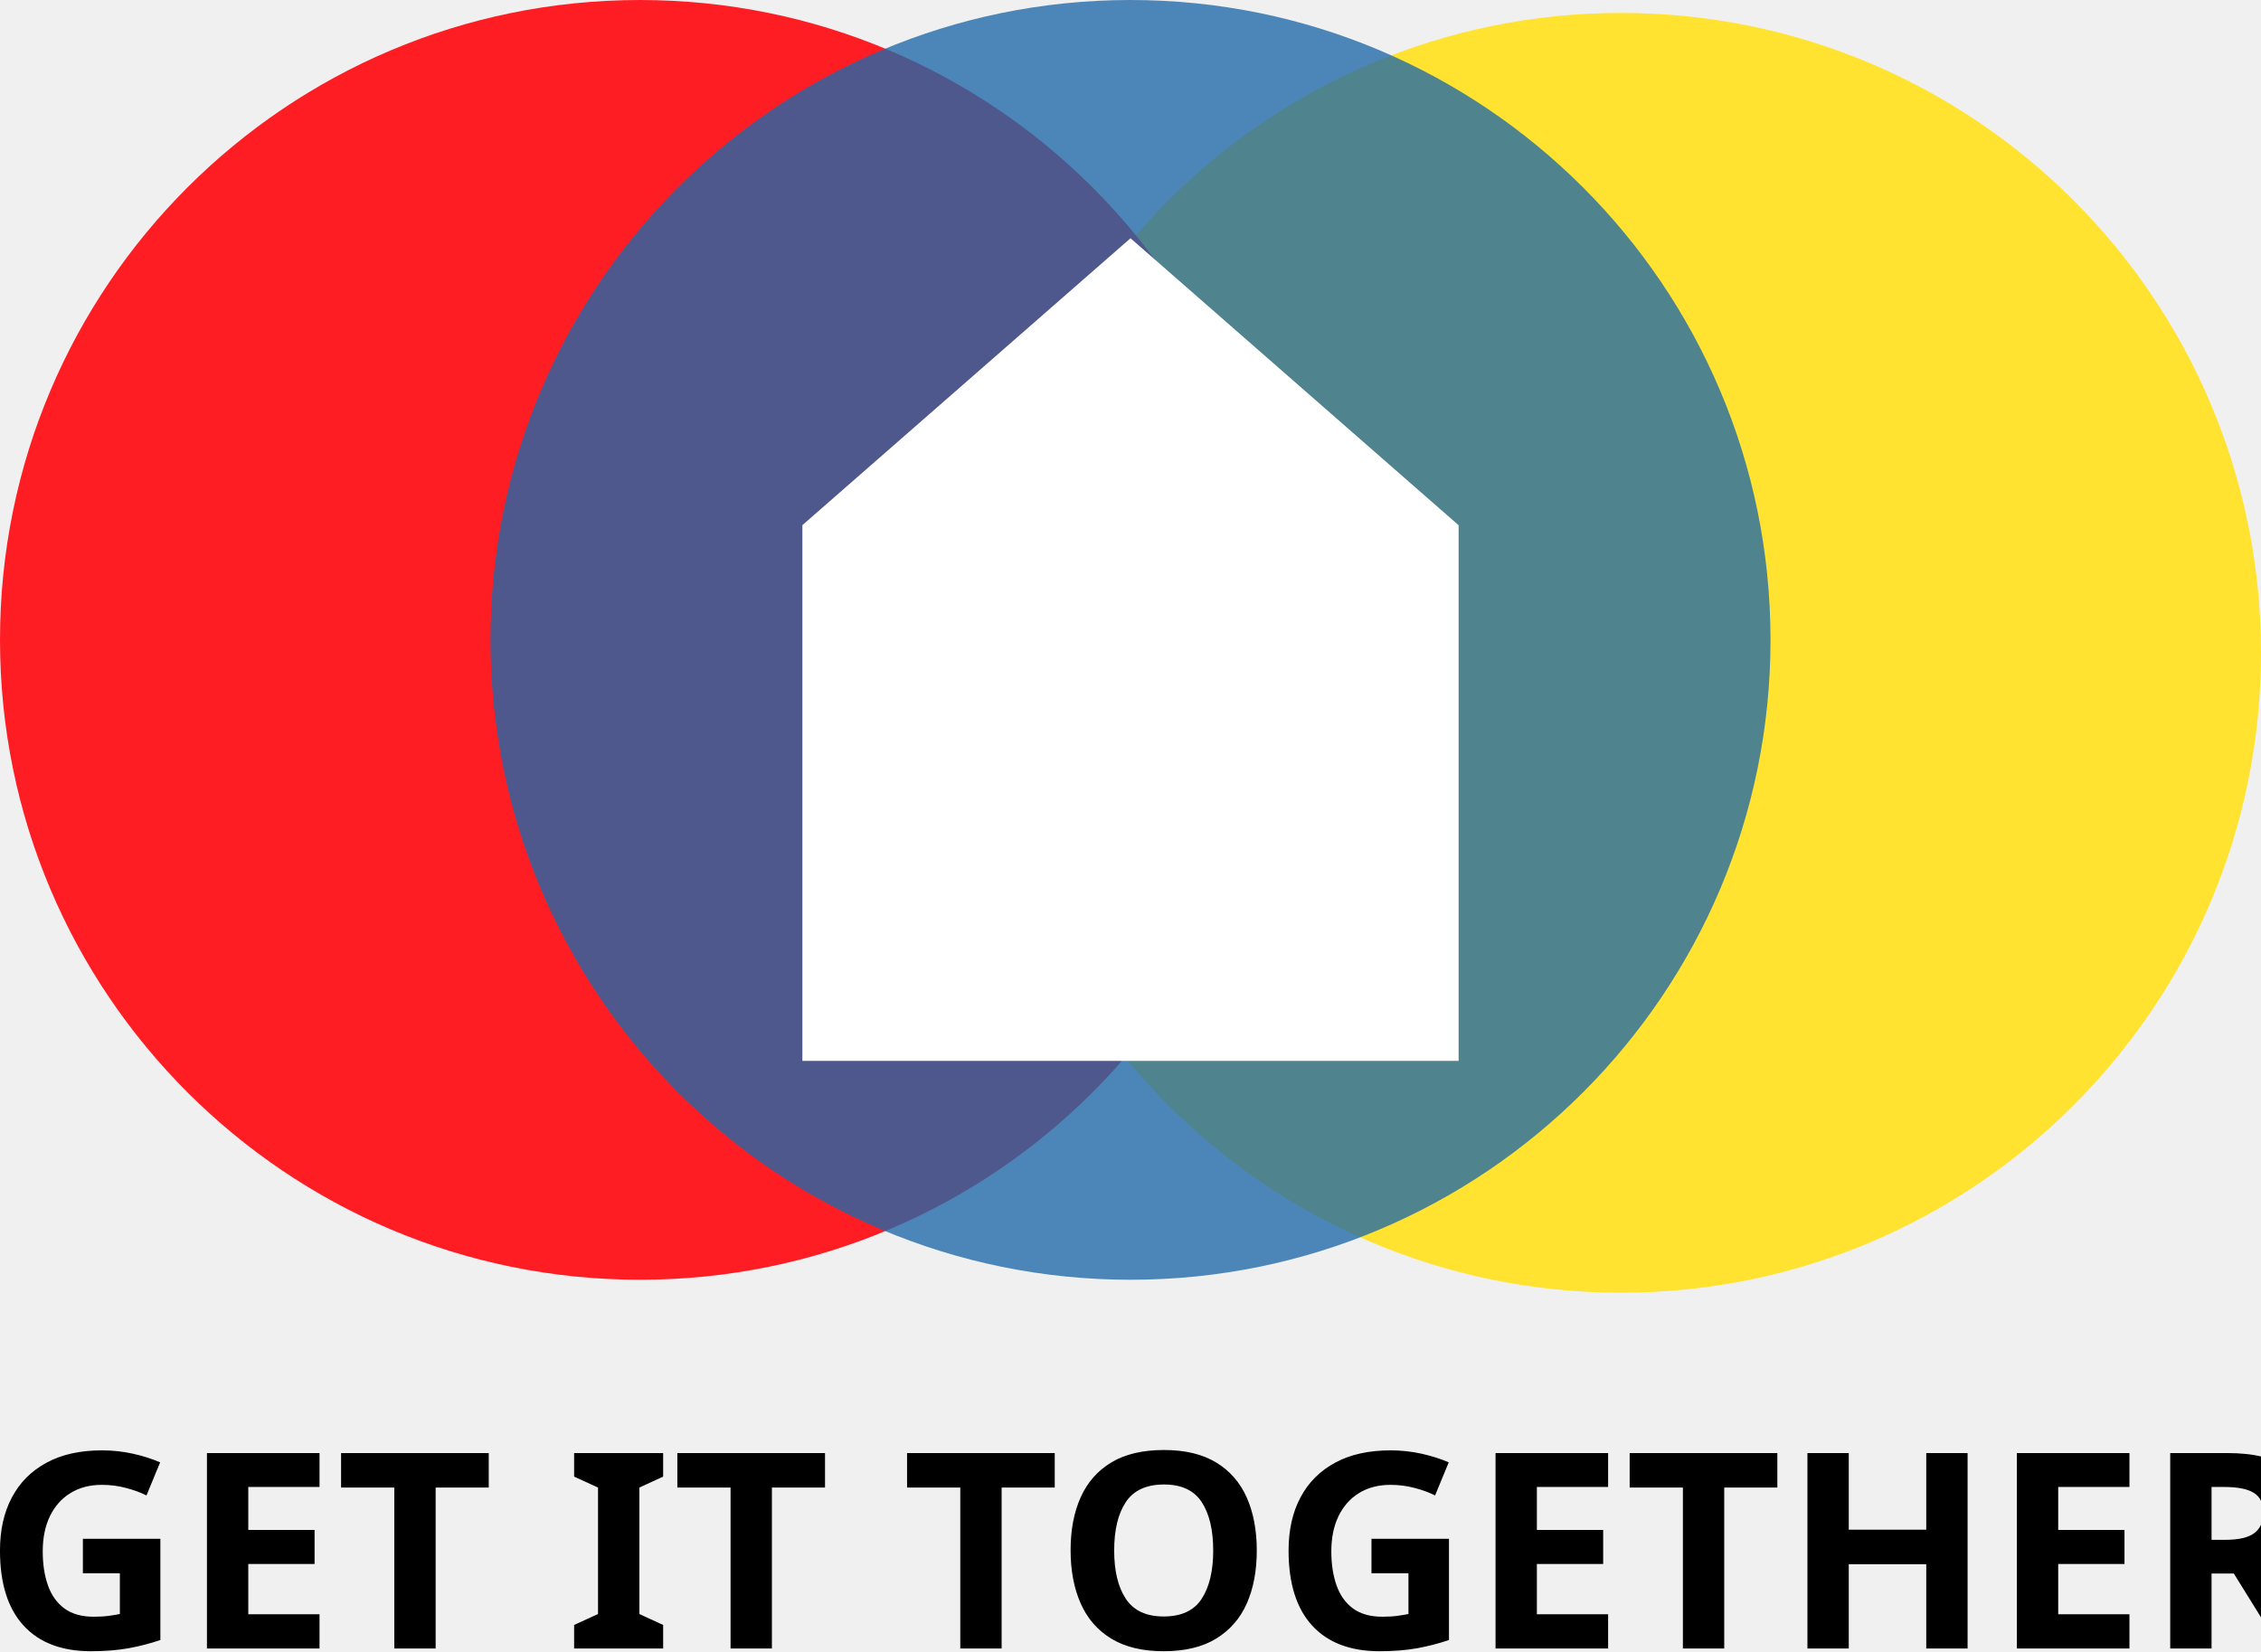
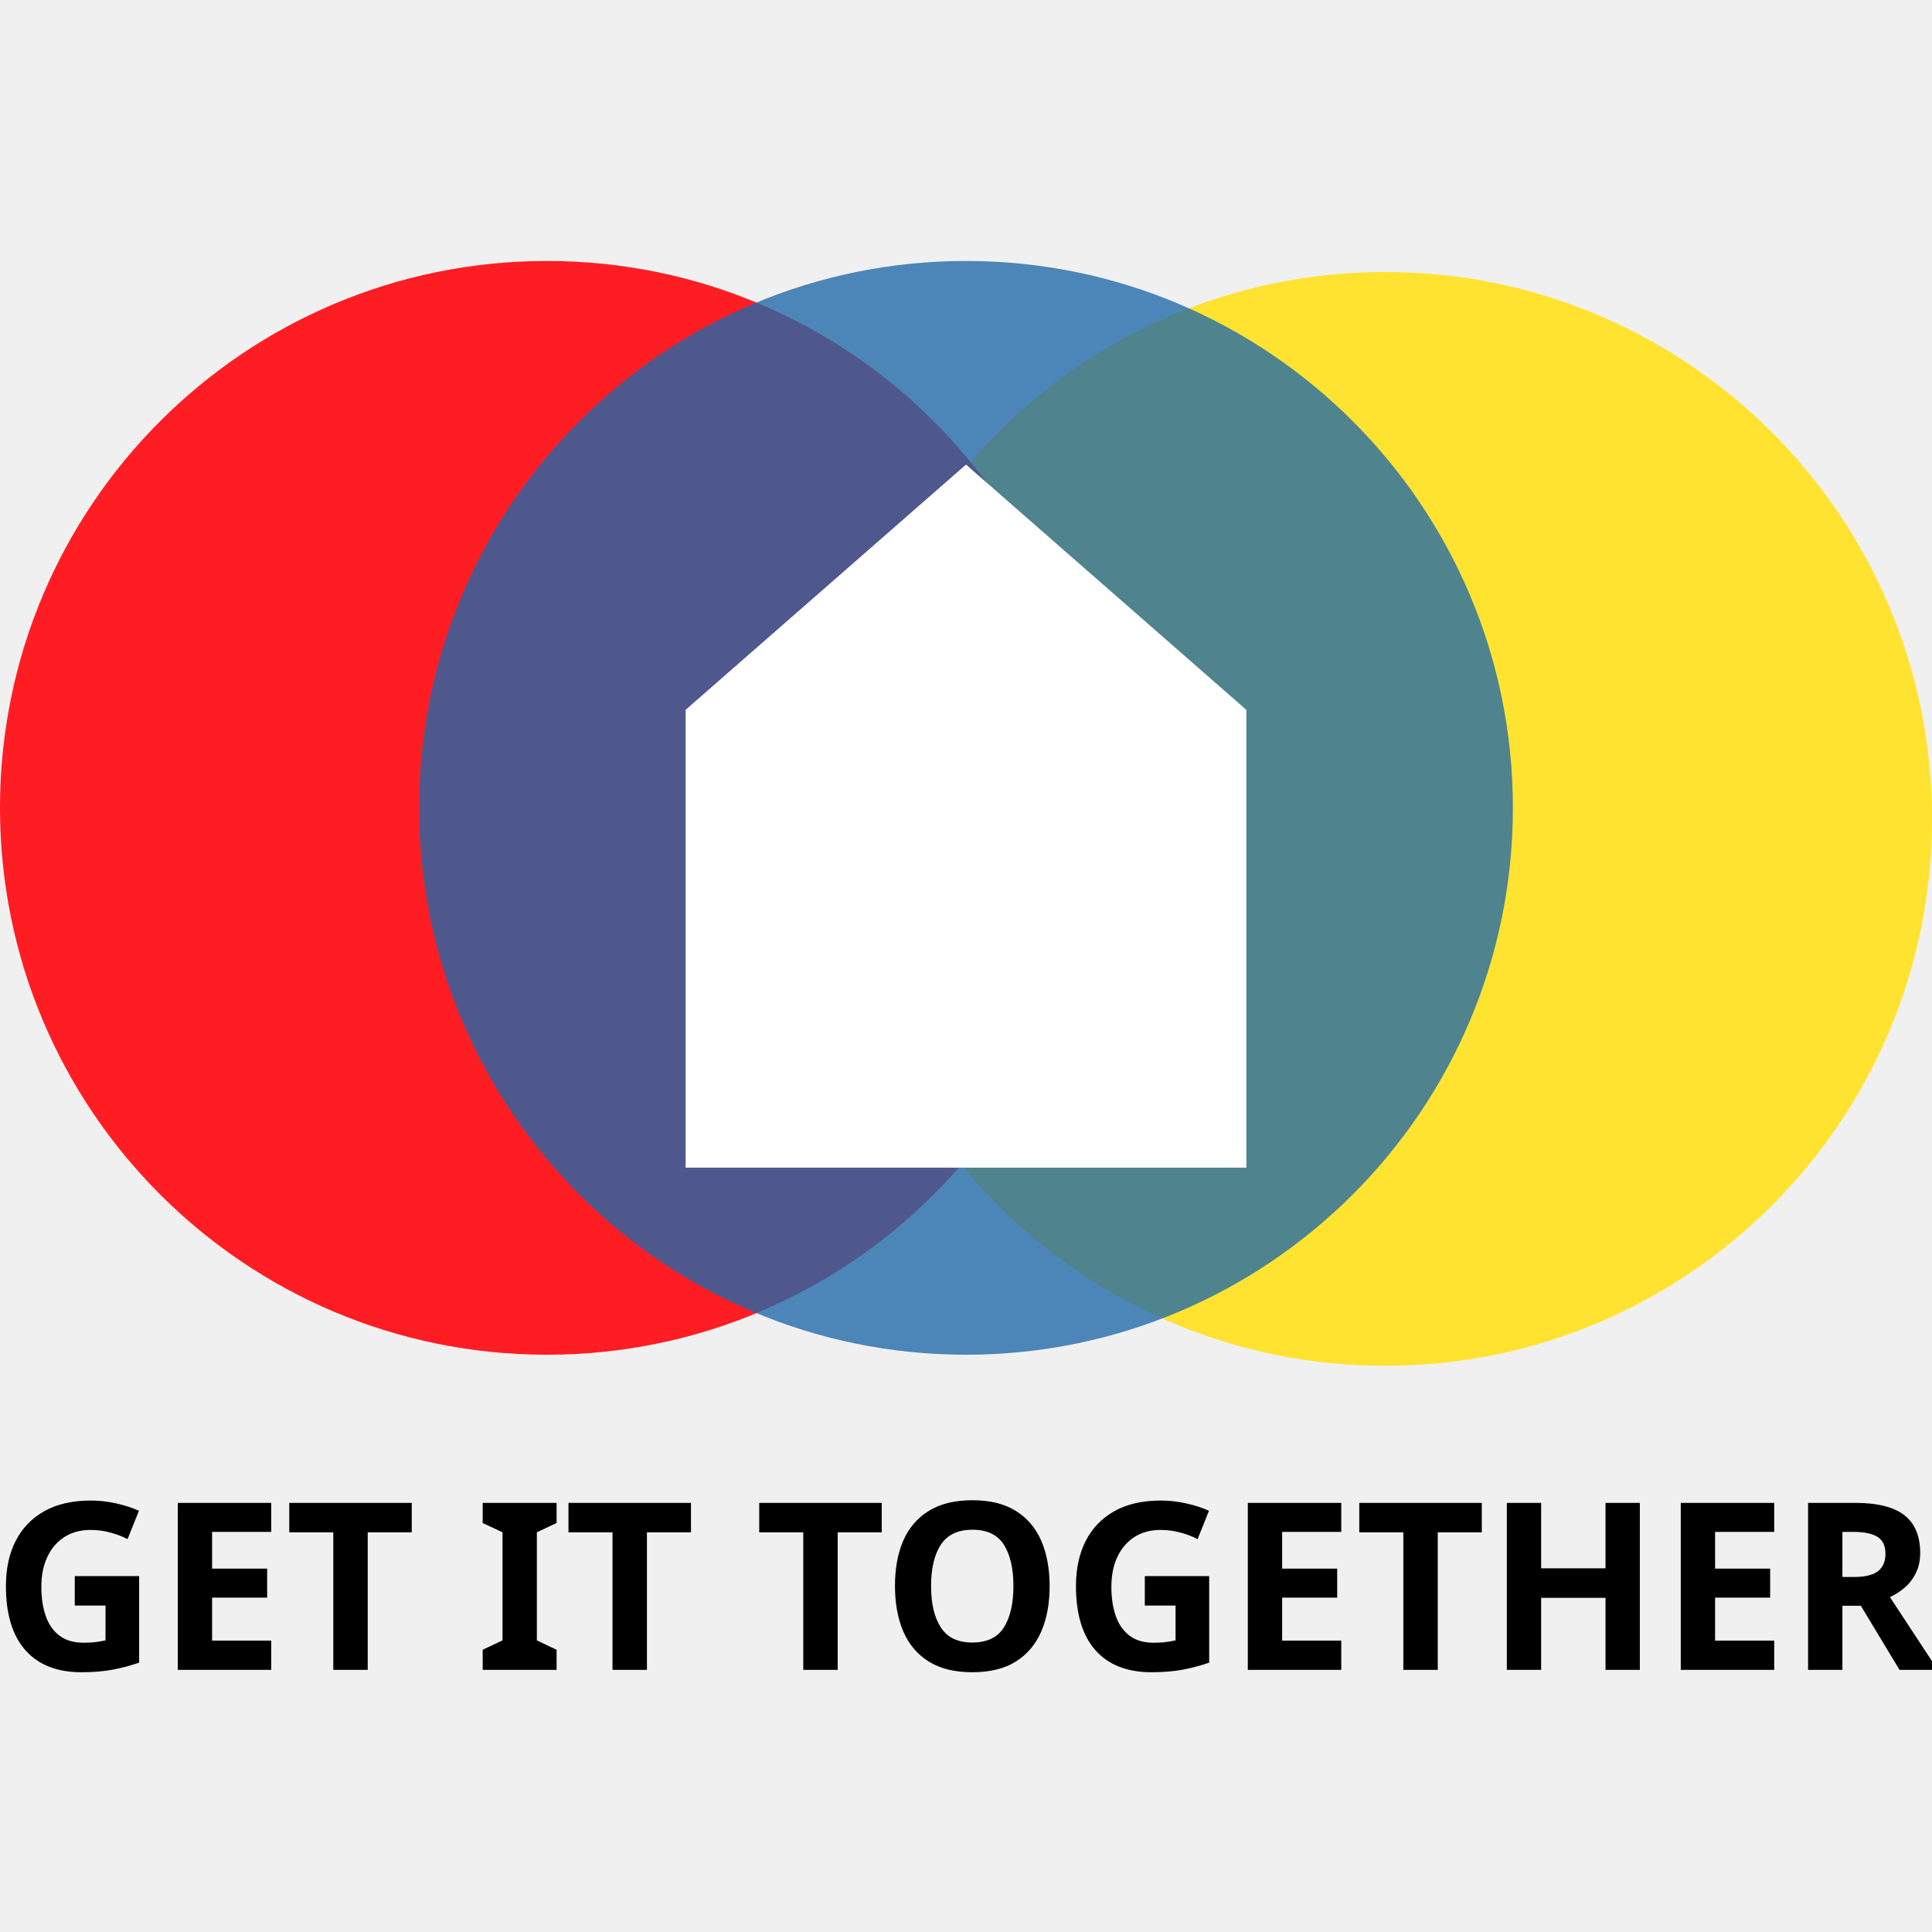
- <svg xmlns="http://www.w3.org/2000/svg" width="300" height="219.127" viewBox="0 0 300 219.127" id="svg5478" version="1.1" style="enable-background:new">
+ <svg xmlns="http://www.w3.org/2000/svg" width="300" height="300" viewBox="0 0 300 300" id="svg5478" version="1.1" style="enable-background:new">
  <defs id="defs5480">
    <clipPath id="clipPath7039-0-8" clipPathUnits="userSpaceOnUse">
      <path id="path7041-6-2" d="m 23.563,113.539 55.845,0 0,-55.844 -55.845,0 0,55.844 z" />
    </clipPath>
    <clipPath id="clipPath7071-8-4" clipPathUnits="userSpaceOnUse">
      <path id="path7073-3-3" d="m 66.361,113.373 55.845,0 0,-55.845 -55.845,0 0,55.845 z" />
    </clipPath>
    <clipPath id="clipPath7055-5-4" clipPathUnits="userSpaceOnUse">
      <path id="path7057-6-0" d="m 44.962,113.937 55.845,0 0,-55.844 -55.845,0 0,55.844 z" />
    </clipPath>
    <clipPath id="clipPath5425" clipPathUnits="userSpaceOnUse">
      <path id="path5427" d="m 44.962,113.937 55.845,0 0,-55.844 -55.845,0 0,55.844 z" />
    </clipPath>
    <clipPath id="clipPath5429" clipPathUnits="userSpaceOnUse">
      <path id="path5431" d="m 23.563,113.539 55.845,0 0,-55.844 -55.845,0 0,55.844 z" />
    </clipPath>
    <clipPath id="clipPath5433" clipPathUnits="userSpaceOnUse">
      <path id="path5435" d="m 66.361,113.373 55.845,0 0,-55.845 -55.845,0 0,55.845 z" />
    </clipPath>
    <clipPath id="clipPath7055-5-4-0" clipPathUnits="userSpaceOnUse">
      <path id="path7057-6-0-9" d="m 44.962,113.937 55.845,0 0,-55.844 -55.845,0 0,55.844 z" />
    </clipPath>
  </defs>
-   <g id="layer1" transform="translate(-209.6428,-272.2867)">
-     <path d="m 509.643,358.923 a 84.92,84.92 0 0 1 -84.911,84.92 84.92,84.92 0 0 1 -84.928,-84.903 84.92,84.92 0 0 1 84.895,-84.936 84.92,84.92 0 0 1 84.944,84.887" id="path4195" style="color:#000000;clip-rule:nonzero;display:inline;overflow:visible;visibility:visible;opacity:1;isolation:auto;mix-blend-mode:normal;color-interpolation:sRGB;color-interpolation-filters:linearRGB;solid-color:#000000;solid-opacity:1;fill:#ffe330;fill-opacity:1;fill-rule:nonzero;stroke:none;stroke-width:4;stroke-linecap:butt;stroke-linejoin:miter;stroke-miterlimit:4;stroke-dasharray:none;stroke-dashoffset:0;stroke-opacity:1;color-rendering:auto;image-rendering:auto;shape-rendering:auto;text-rendering:auto;enable-background:accumulate" />
-     <path style="color:#000000;clip-rule:nonzero;display:inline;overflow:visible;visibility:visible;opacity:1;isolation:auto;mix-blend-mode:normal;color-interpolation:sRGB;color-interpolation-filters:linearRGB;solid-color:#000000;solid-opacity:1;fill:#ff1d24;fill-opacity:1;fill-rule:nonzero;stroke:none;stroke-width:4;stroke-linecap:butt;stroke-linejoin:miter;stroke-miterlimit:4;stroke-dasharray:none;stroke-dashoffset:0;stroke-opacity:1;color-rendering:auto;image-rendering:auto;shape-rendering:auto;text-rendering:auto;enable-background:accumulate" id="path4180" d="m 379.482,357.206 a 84.92,84.92 0 0 1 -84.911,84.92 84.92,84.92 0 0 1 -84.928,-84.903 84.92,84.92 0 0 1 84.895,-84.936 84.92,84.92 0 0 1 84.944,84.887" />
-     <path d="m 444.562,357.206 a 84.92,84.92 0 0 1 -84.911,84.92 84.92,84.92 0 0 1 -84.928,-84.903 84.92,84.92 0 0 1 84.895,-84.936 84.92,84.92 0 0 1 84.944,84.887" id="path4193" style="color:#000000;clip-rule:nonzero;display:inline;overflow:visible;visibility:visible;opacity:1;isolation:auto;mix-blend-mode:normal;color-interpolation:sRGB;color-interpolation-filters:linearRGB;solid-color:#000000;solid-opacity:1;fill:#1f69a8;fill-opacity:0.784;fill-rule:nonzero;stroke:none;stroke-width:4;stroke-linecap:butt;stroke-linejoin:miter;stroke-miterlimit:4;stroke-dasharray:none;stroke-dashoffset:0;stroke-opacity:1;color-rendering:auto;image-rendering:auto;shape-rendering:auto;text-rendering:auto;enable-background:accumulate" />
-     <g style="fill:#ffffff" transform="matrix(3.366632,0,0,-3.366631,316.1072,341.982)" id="g5407">
-       <path id="path5409" style="fill:#ffffff;fill-opacity:1;fill-rule:nonzero;stroke:none" d="m 0,0 0,-21.118 25.863,0 0,21.115 L 12.932,11.31 0,0 Z" />
+   <g id="layer1" transform="translate(-209.6428,-191.4136)">
+     <g id="g4171" transform="translate(0,-40.35002)">
+       <path style="color:#000000;clip-rule:nonzero;display:inline;overflow:visible;visibility:visible;opacity:1;isolation:auto;mix-blend-mode:normal;color-interpolation:sRGB;color-interpolation-filters:linearRGB;solid-color:#000000;solid-opacity:1;fill:#ffe330;fill-opacity:1;fill-rule:nonzero;stroke:none;stroke-width:4;stroke-linecap:butt;stroke-linejoin:miter;stroke-miterlimit:4;stroke-dasharray:none;stroke-dashoffset:0;stroke-opacity:1;color-rendering:auto;image-rendering:auto;shape-rendering:auto;text-rendering:auto;enable-background:accumulate" id="path4195" d="m 509.643,358.923 a 84.92,84.92 0 0 1 -84.911,84.92 84.92,84.92 0 0 1 -84.928,-84.903 84.92,84.92 0 0 1 84.895,-84.936 84.92,84.92 0 0 1 84.944,84.887" />
+       <path d="m 379.482,357.206 a 84.92,84.92 0 0 1 -84.911,84.92 84.92,84.92 0 0 1 -84.928,-84.903 84.92,84.92 0 0 1 84.895,-84.936 84.92,84.92 0 0 1 84.944,84.887" id="path4180" style="color:#000000;clip-rule:nonzero;display:inline;overflow:visible;visibility:visible;opacity:1;isolation:auto;mix-blend-mode:normal;color-interpolation:sRGB;color-interpolation-filters:linearRGB;solid-color:#000000;solid-opacity:1;fill:#ff1d24;fill-opacity:1;fill-rule:nonzero;stroke:none;stroke-width:4;stroke-linecap:butt;stroke-linejoin:miter;stroke-miterlimit:4;stroke-dasharray:none;stroke-dashoffset:0;stroke-opacity:1;color-rendering:auto;image-rendering:auto;shape-rendering:auto;text-rendering:auto;enable-background:accumulate" />
+       <path style="color:#000000;clip-rule:nonzero;display:inline;overflow:visible;visibility:visible;opacity:1;isolation:auto;mix-blend-mode:normal;color-interpolation:sRGB;color-interpolation-filters:linearRGB;solid-color:#000000;solid-opacity:1;fill:#1f69a8;fill-opacity:0.784;fill-rule:nonzero;stroke:none;stroke-width:4;stroke-linecap:butt;stroke-linejoin:miter;stroke-miterlimit:4;stroke-dasharray:none;stroke-dashoffset:0;stroke-opacity:1;color-rendering:auto;image-rendering:auto;shape-rendering:auto;text-rendering:auto;enable-background:accumulate" id="path4193" d="m 444.562,357.206 a 84.92,84.92 0 0 1 -84.911,84.92 84.92,84.92 0 0 1 -84.928,-84.903 84.92,84.92 0 0 1 84.895,-84.936 84.92,84.92 0 0 1 84.944,84.887" />
+       <g id="g5407" transform="matrix(3.366632,0,0,-3.366631,316.1072,341.982)" style="fill:#ffffff">
+         <path d="m 0,0 0,-21.118 25.863,0 0,21.115 L 12.932,11.31 0,0 Z" style="fill:#ffffff;fill-opacity:1;fill-rule:nonzero;stroke:none" id="path5409" />
+       </g>
+       <text transform="scale(0.9858094,1.014395)" id="text6582" y="410.148" x="541.487" style="font-style:normal;font-weight:normal;font-size:25.441px;line-height:125%;font-family:Sans;letter-spacing:0px;word-spacing:0px;display:inline;fill:#000000;fill-opacity:1;stroke:none;stroke-width:1px;stroke-linecap:butt;stroke-linejoin:miter;stroke-opacity:1" xml:space="preserve">
+         <tspan id="tspan6584" y="410.148" x="541.487" />
+         <tspan id="tspan6588" y="441.949" x="541.487" />
+         <tspan style="font-style:normal;font-variant:normal;font-weight:bold;font-stretch:normal;font-family:Raleway;-inkscape-font-specification:'Raleway Bold'" id="tspan6592" y="484.09" x="211.514">
+           <tspan id="tspan6594" style="font-style:normal;font-variant:normal;font-weight:bold;font-stretch:normal;font-size:35.815px;line-height:125%;font-family:Raleway;-inkscape-font-specification:'Raleway Bold';text-align:start;writing-mode:lr-tb;text-anchor:start;fill:#000000" y="484.09" x="211.514">GET IT TOGETHER</tspan>
+         </tspan>
+       </text>
    </g>
-     <text xml:space="preserve" style="font-style:normal;font-weight:normal;font-size:25.807px;line-height:125%;font-family:Sans;letter-spacing:0px;word-spacing:0px;display:inline;fill:#000000;fill-opacity:1;stroke:none;stroke-width:1px;stroke-linecap:butt;stroke-linejoin:miter;stroke-opacity:1" x="542.254" y="416.052" id="text6582">
-       <tspan x="0" y="0" id="tspan6584">
-         <tspan x="542.254" y="416.052" style="font-style:normal;font-variant:normal;font-weight:bold;font-stretch:normal;font-family:'Droid Sans';-inkscape-font-specification:'Droid Sans';text-align:center;text-anchor:middle;fill:#000000" id="tspan6586" />
-       </tspan>
-       <tspan x="0" y="32.258" id="tspan6588">
-         <tspan x="542.254" y="448.31" style="font-style:normal;font-variant:normal;font-weight:normal;font-stretch:normal;font-family:'Droid Sans';-inkscape-font-specification:'Droid Sans';text-align:center;text-anchor:middle;fill:#000000" id="tspan6590" />
-       </tspan>
-       <tspan x="207.532" y="491.059" id="tspan6592">
-         <tspan x="207.532" y="491.059" style="font-style:normal;font-variant:normal;font-weight:bold;font-stretch:normal;font-size:36.331px;line-height:125%;font-family:'Droid Sans';-inkscape-font-specification:'Droid Sans, Bold';text-align:start;writing-mode:lr-tb;text-anchor:start;fill:#000000" id="tspan6594">GET IT TOGETHER</tspan>
-       </tspan>
-     </text>
  </g>
</svg>
